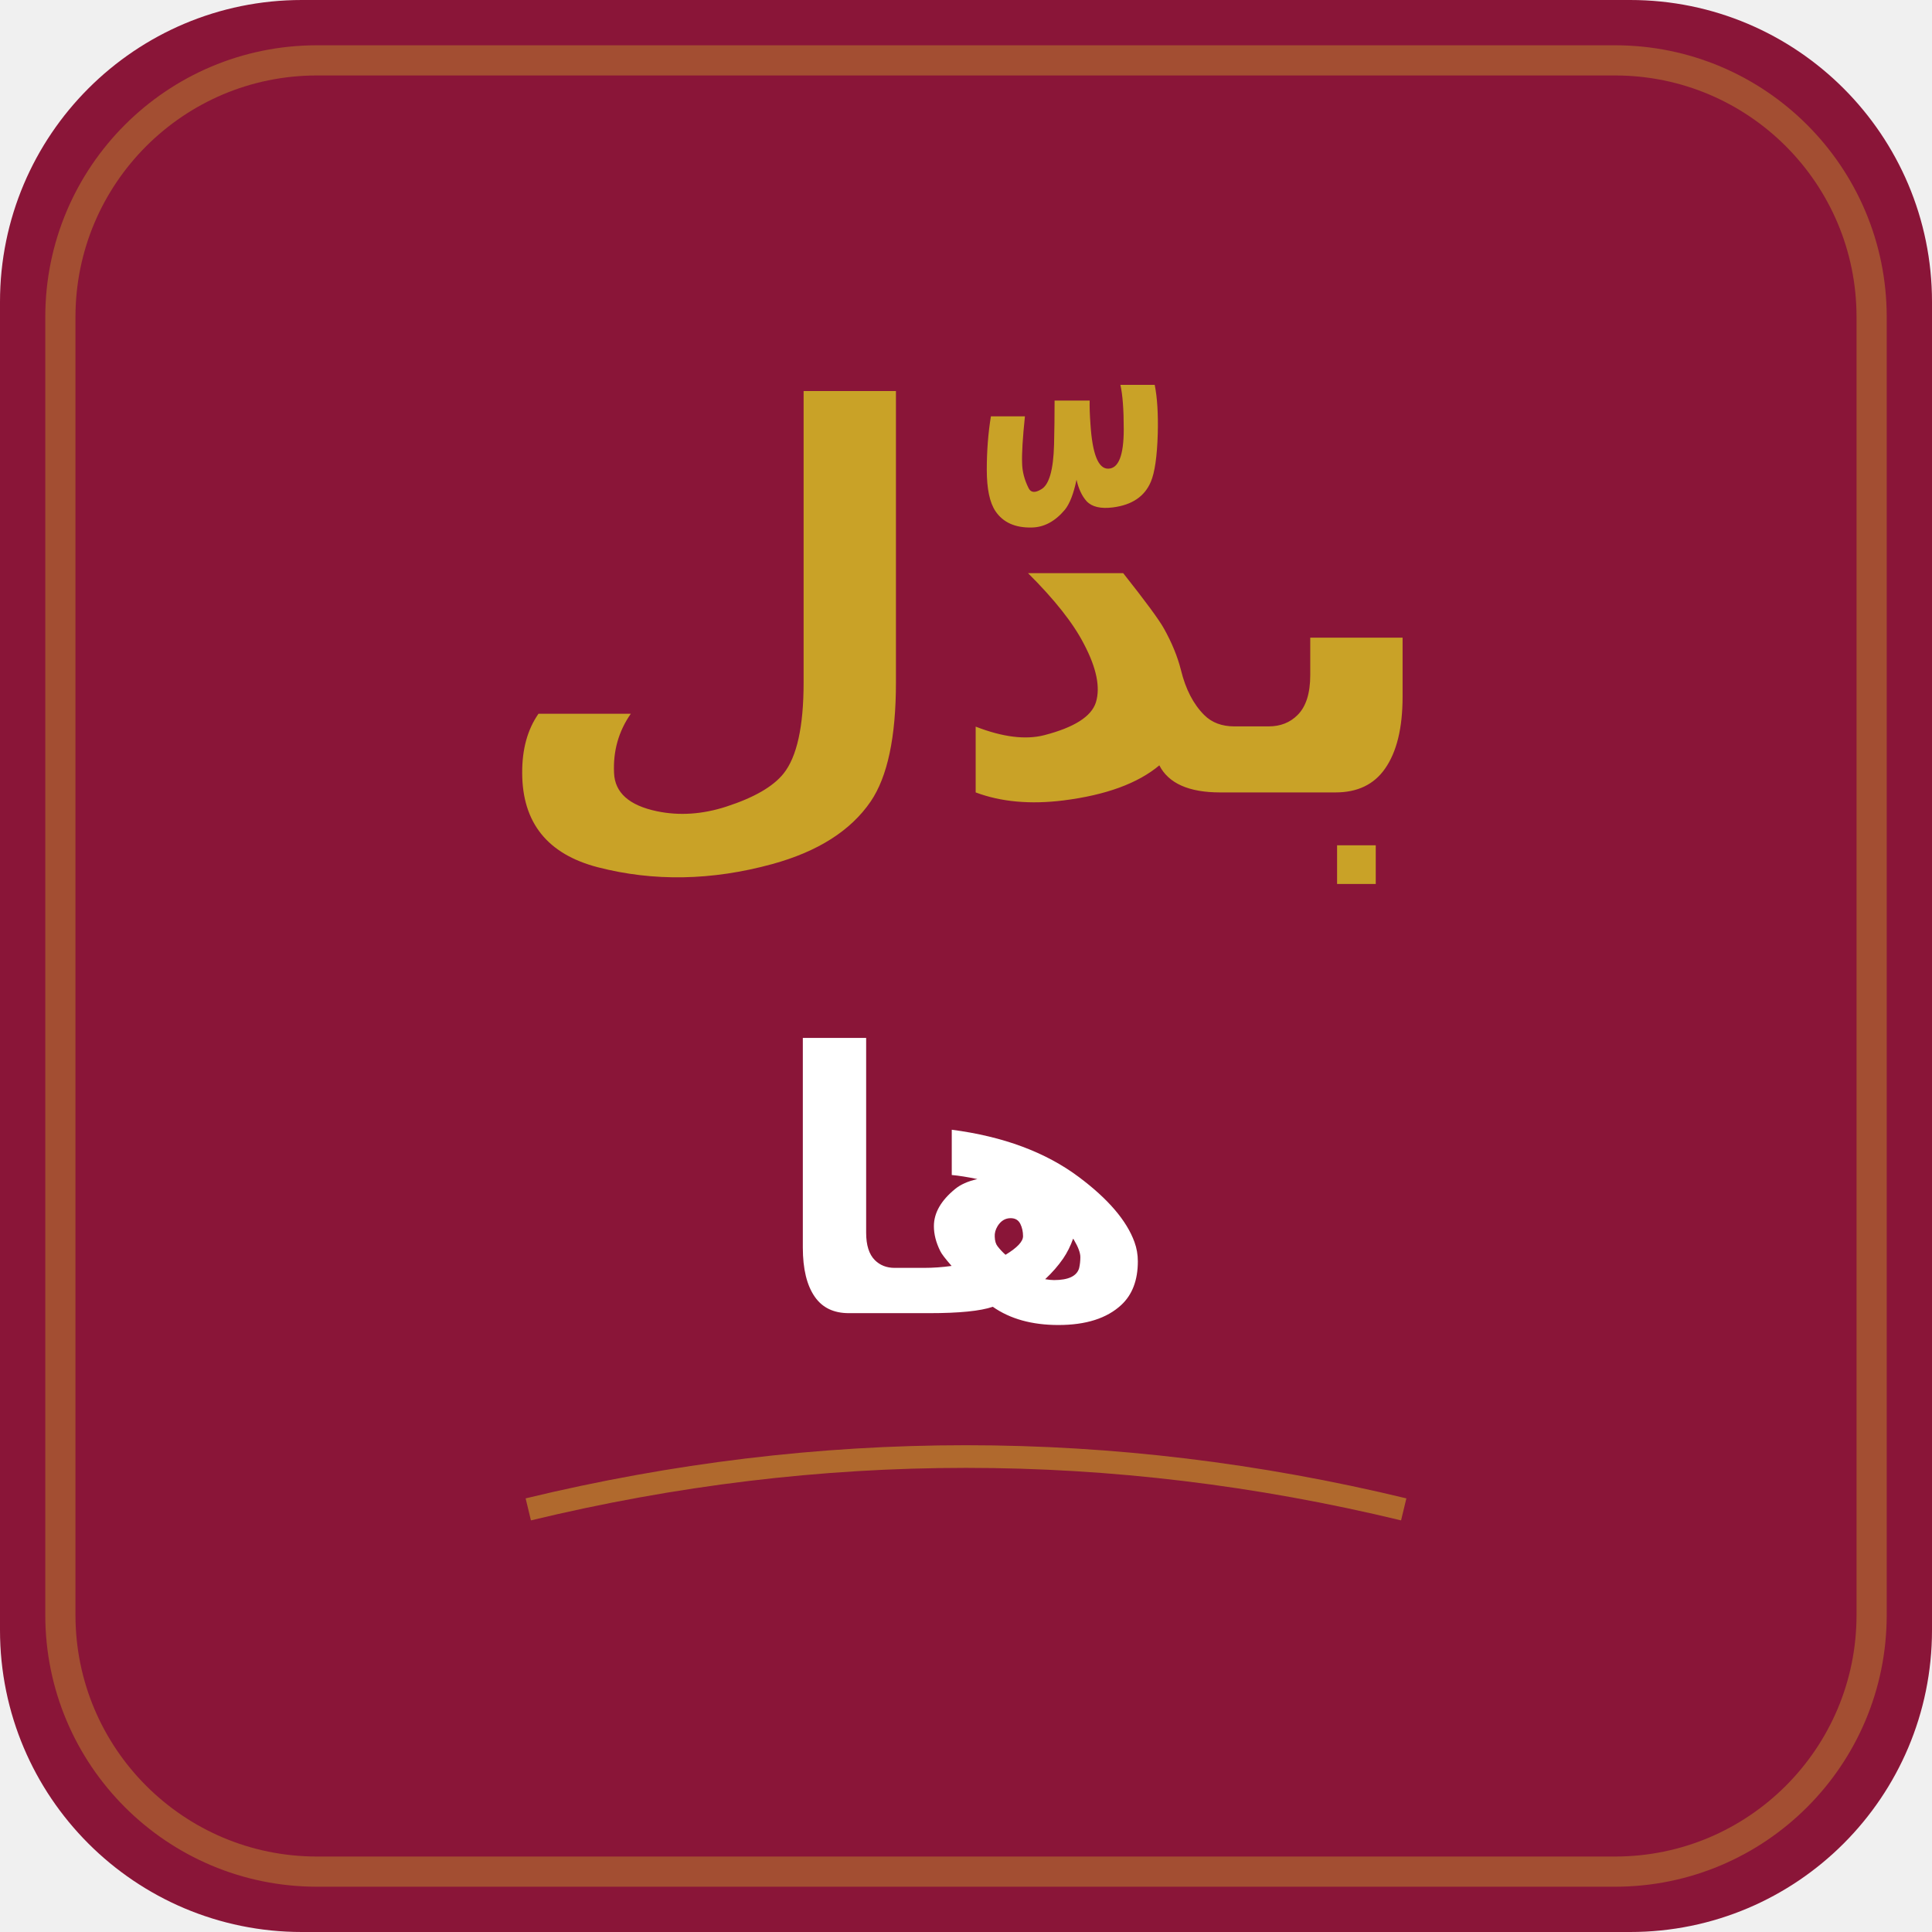
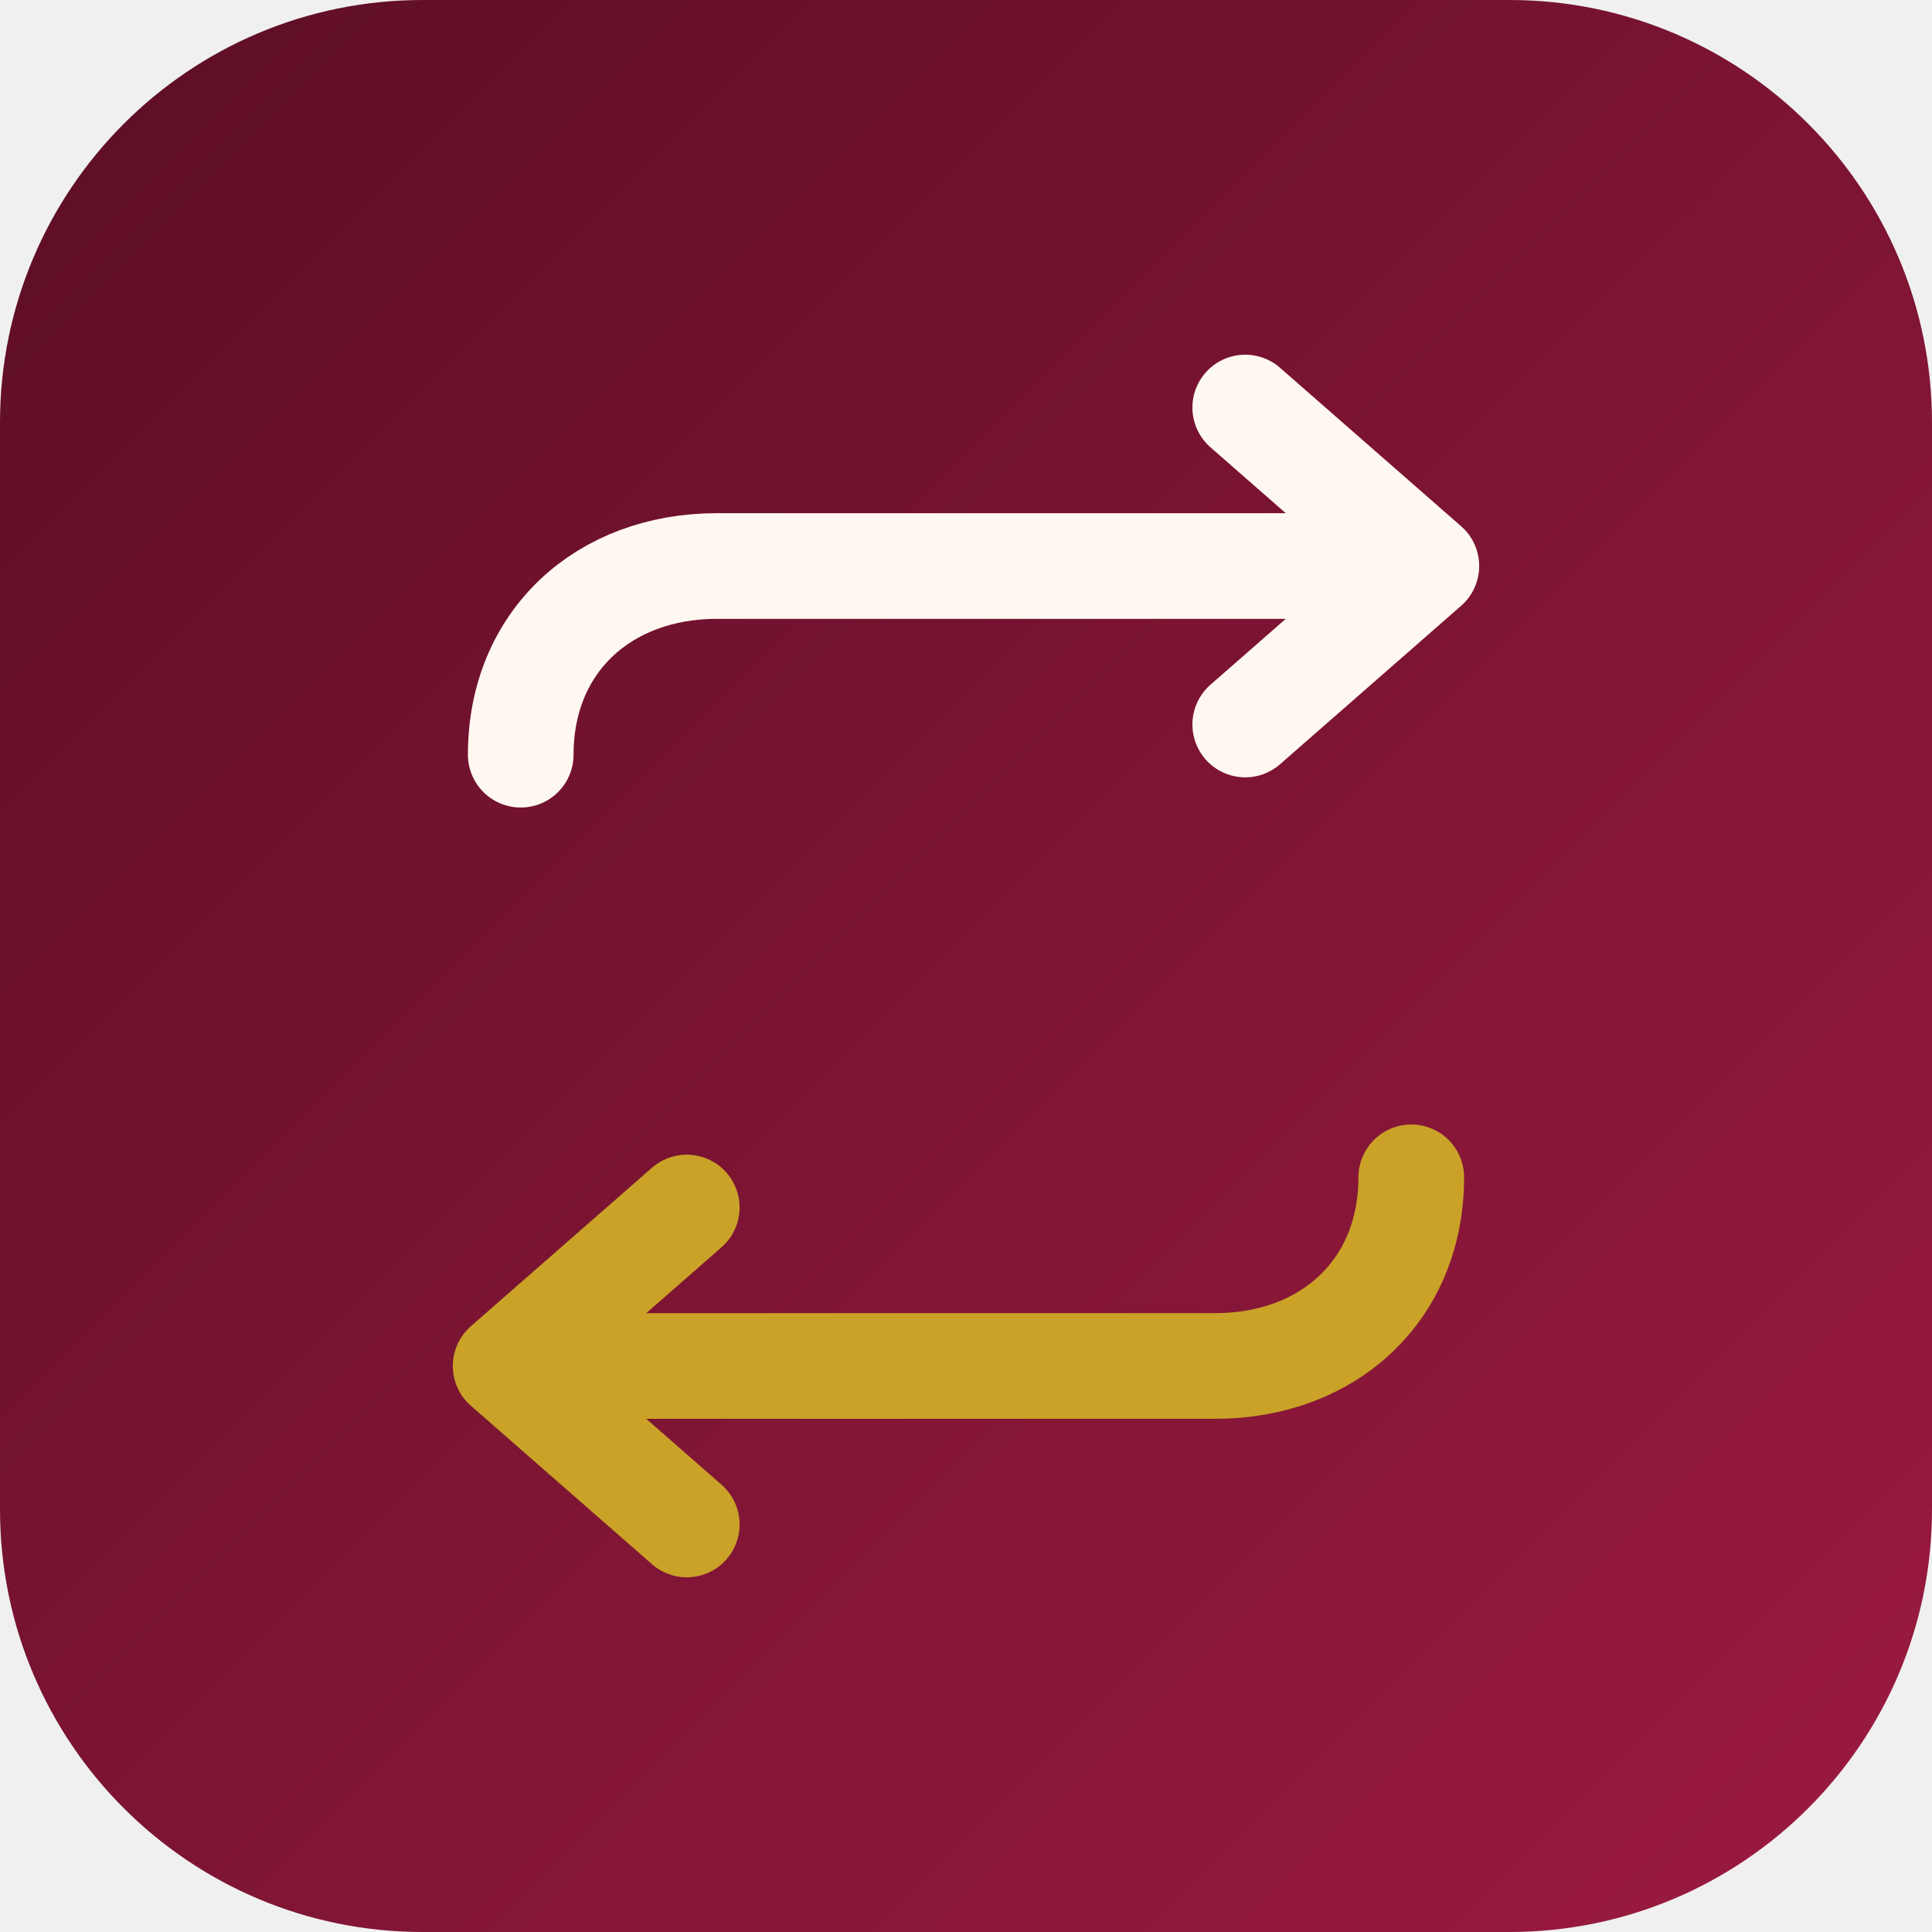
- <svg xmlns="http://www.w3.org/2000/svg" viewBox="0 0 512 512">
-   <rect width="512" height="512" rx="80" fill="#8A1538" />
-   <rect x="16" y="16" width="480" height="480" rx="68" fill="none" stroke="#C9A227" stroke-width="8" opacity="0.4" />
-   <text x="256" y="210" font-size="140" text-anchor="middle" fill="#C9A227" font-family="Arial, sans-serif" font-weight="bold">بدّل</text>
-   <text x="256" y="348" font-size="96" text-anchor="middle" fill="#ffffff" font-family="Arial, sans-serif" font-weight="bold">ها</text>
-   <path d="M 140 400 Q 256 372 372 400" stroke="#C9A227" stroke-width="6" fill="none" opacity="0.6" />
+ <svg xmlns="http://www.w3.org/2000/svg" width="512" height="512" viewBox="0 0 512 512">
+   <defs>
+     <linearGradient id="bg" x1="0" y1="0" x2="512" y2="512" gradientUnits="userSpaceOnUse">
+       <stop offset="0%" stop-color="#5C0E25" />
+       <stop offset="100%" stop-color="#9C1A40" />
+     </linearGradient>
+   </defs>
+   <rect width="512" height="512" rx="112" fill="url(#bg)" />
+   <path d="M138 200 C138 170 160 150 190 150 L374 150" stroke="#FFF8F0" stroke-width="28" stroke-linecap="round" fill="none" />
+   <path d="M330 108 L378 150 L330 192" stroke="#FFF8F0" stroke-width="28" stroke-linecap="round" stroke-linejoin="round" fill="none" />
+   <path d="M374 312 C374 342 352 362 322 362 L138 362" stroke="#C9A227" stroke-width="28" stroke-linecap="round" fill="none" />
+   <path d="M182 320 L134 362 L182 404" stroke="#C9A227" stroke-width="28" stroke-linecap="round" stroke-linejoin="round" fill="none" />
</svg>
